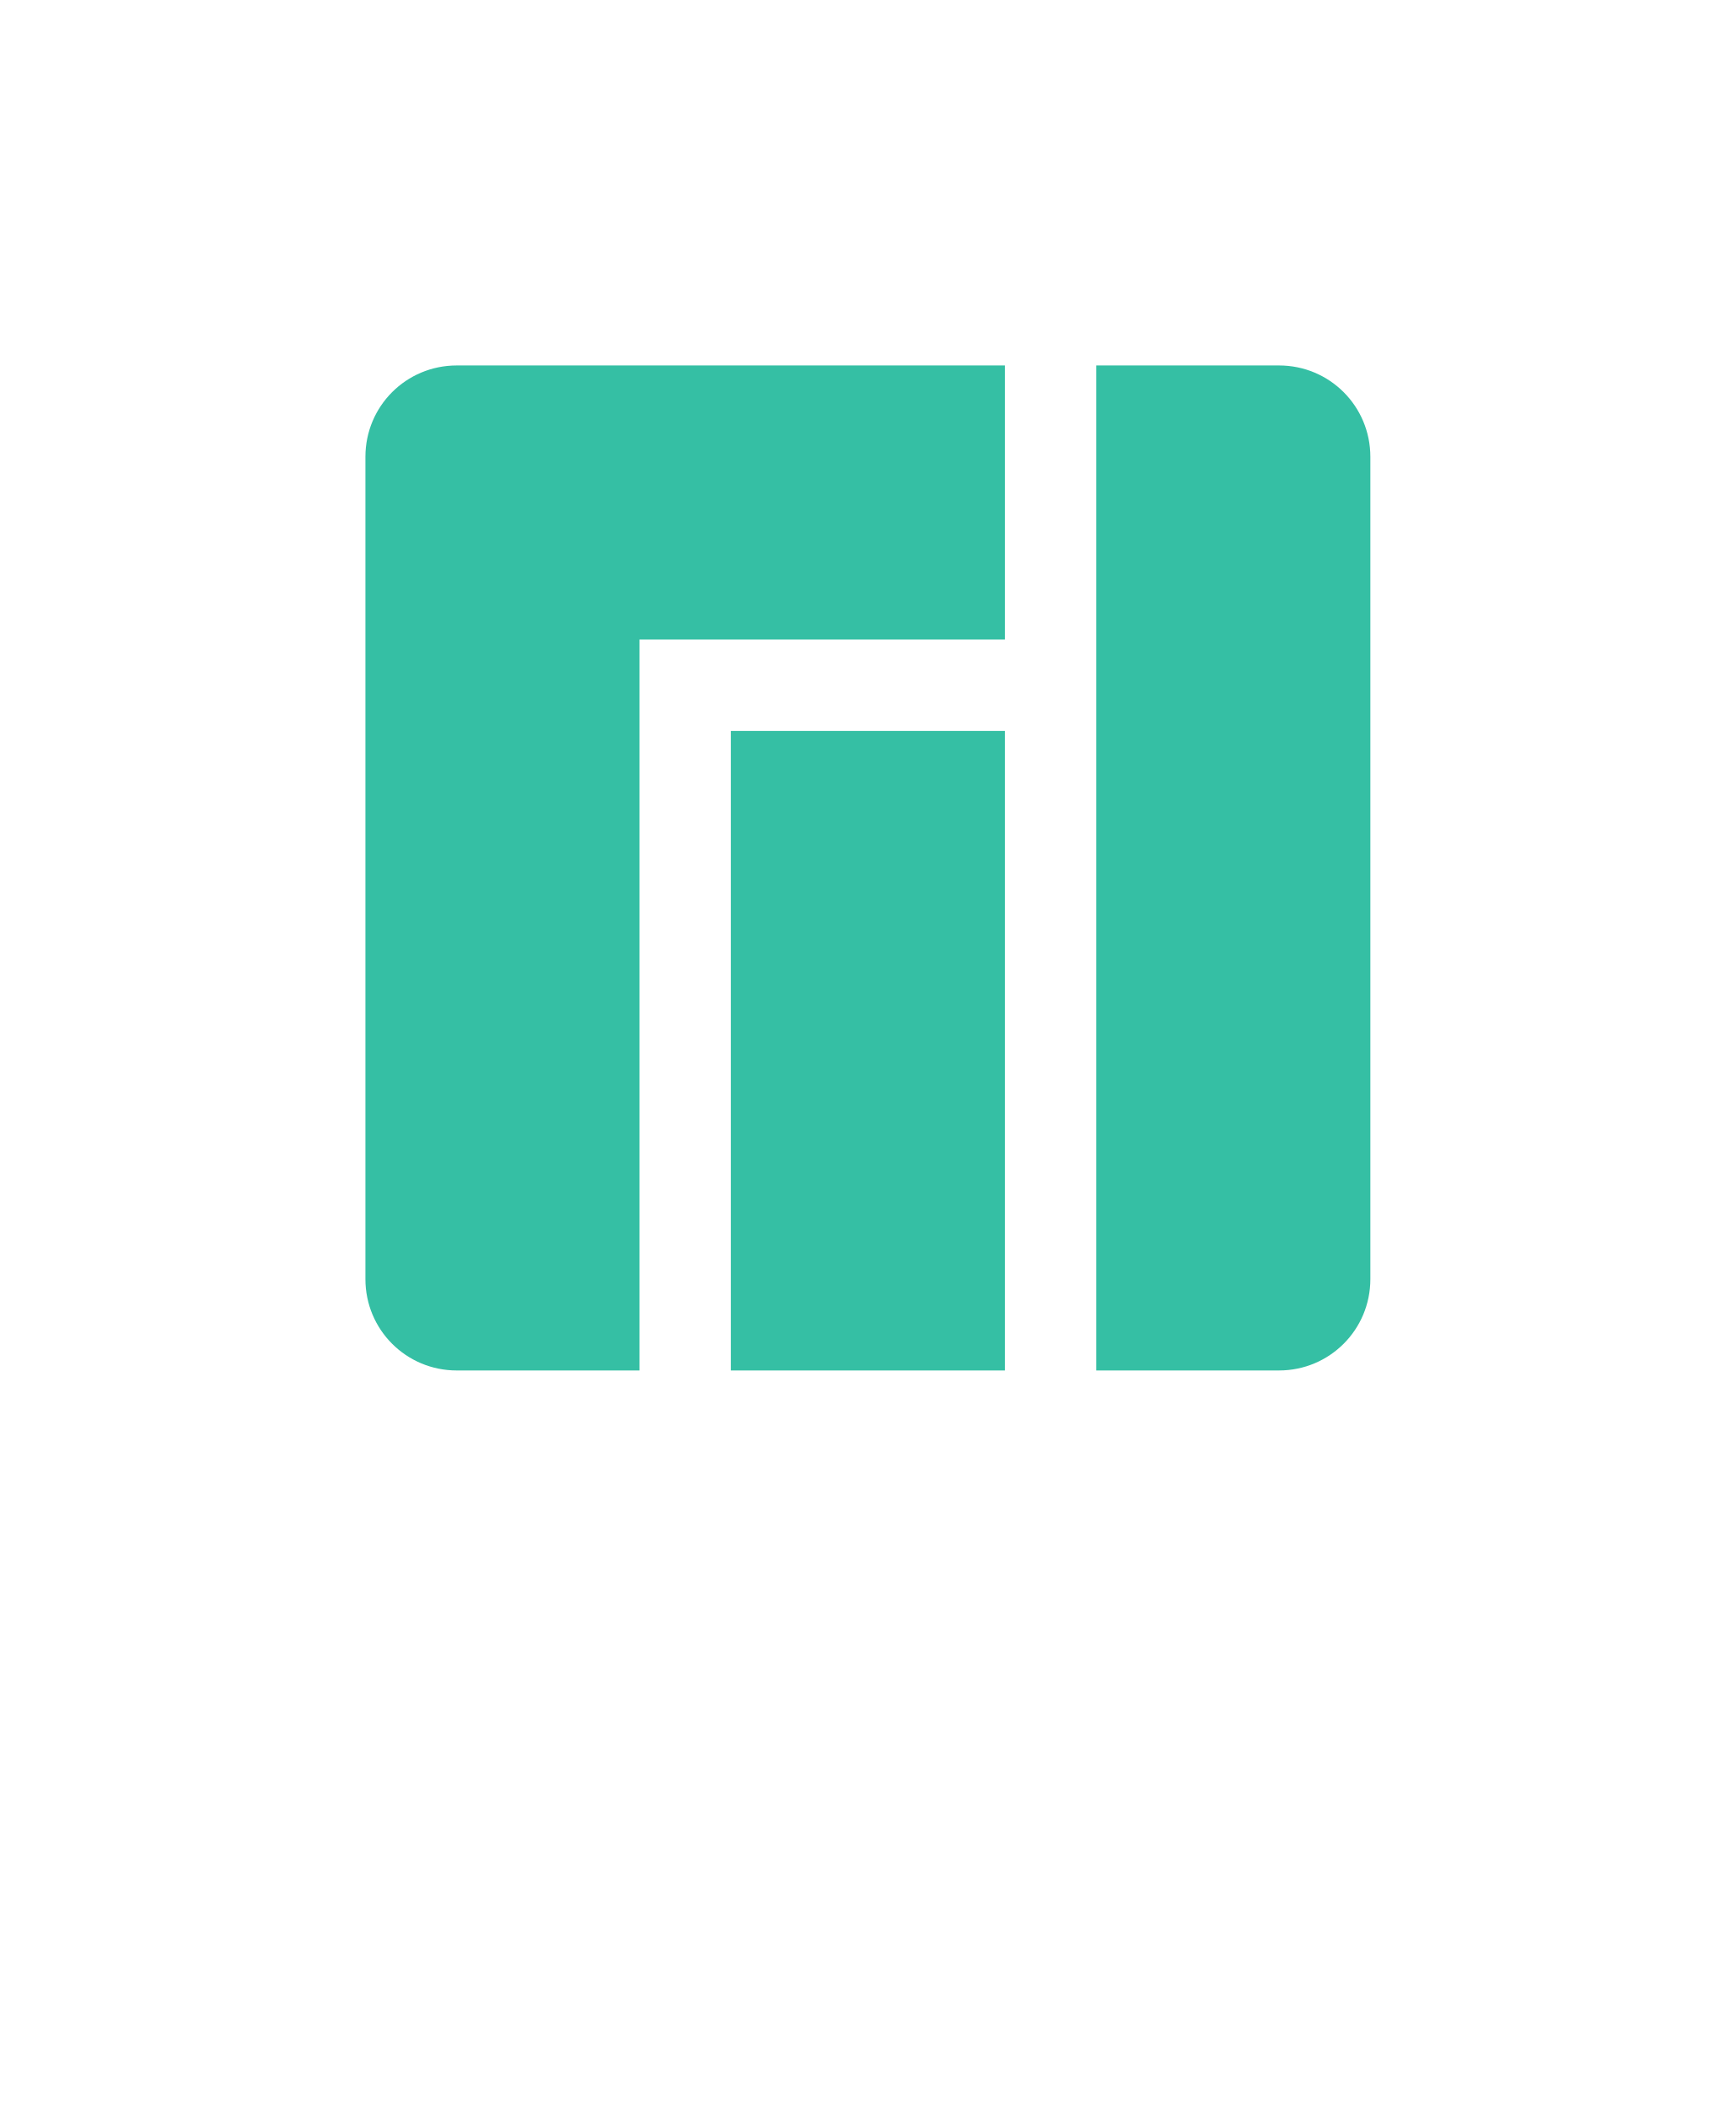
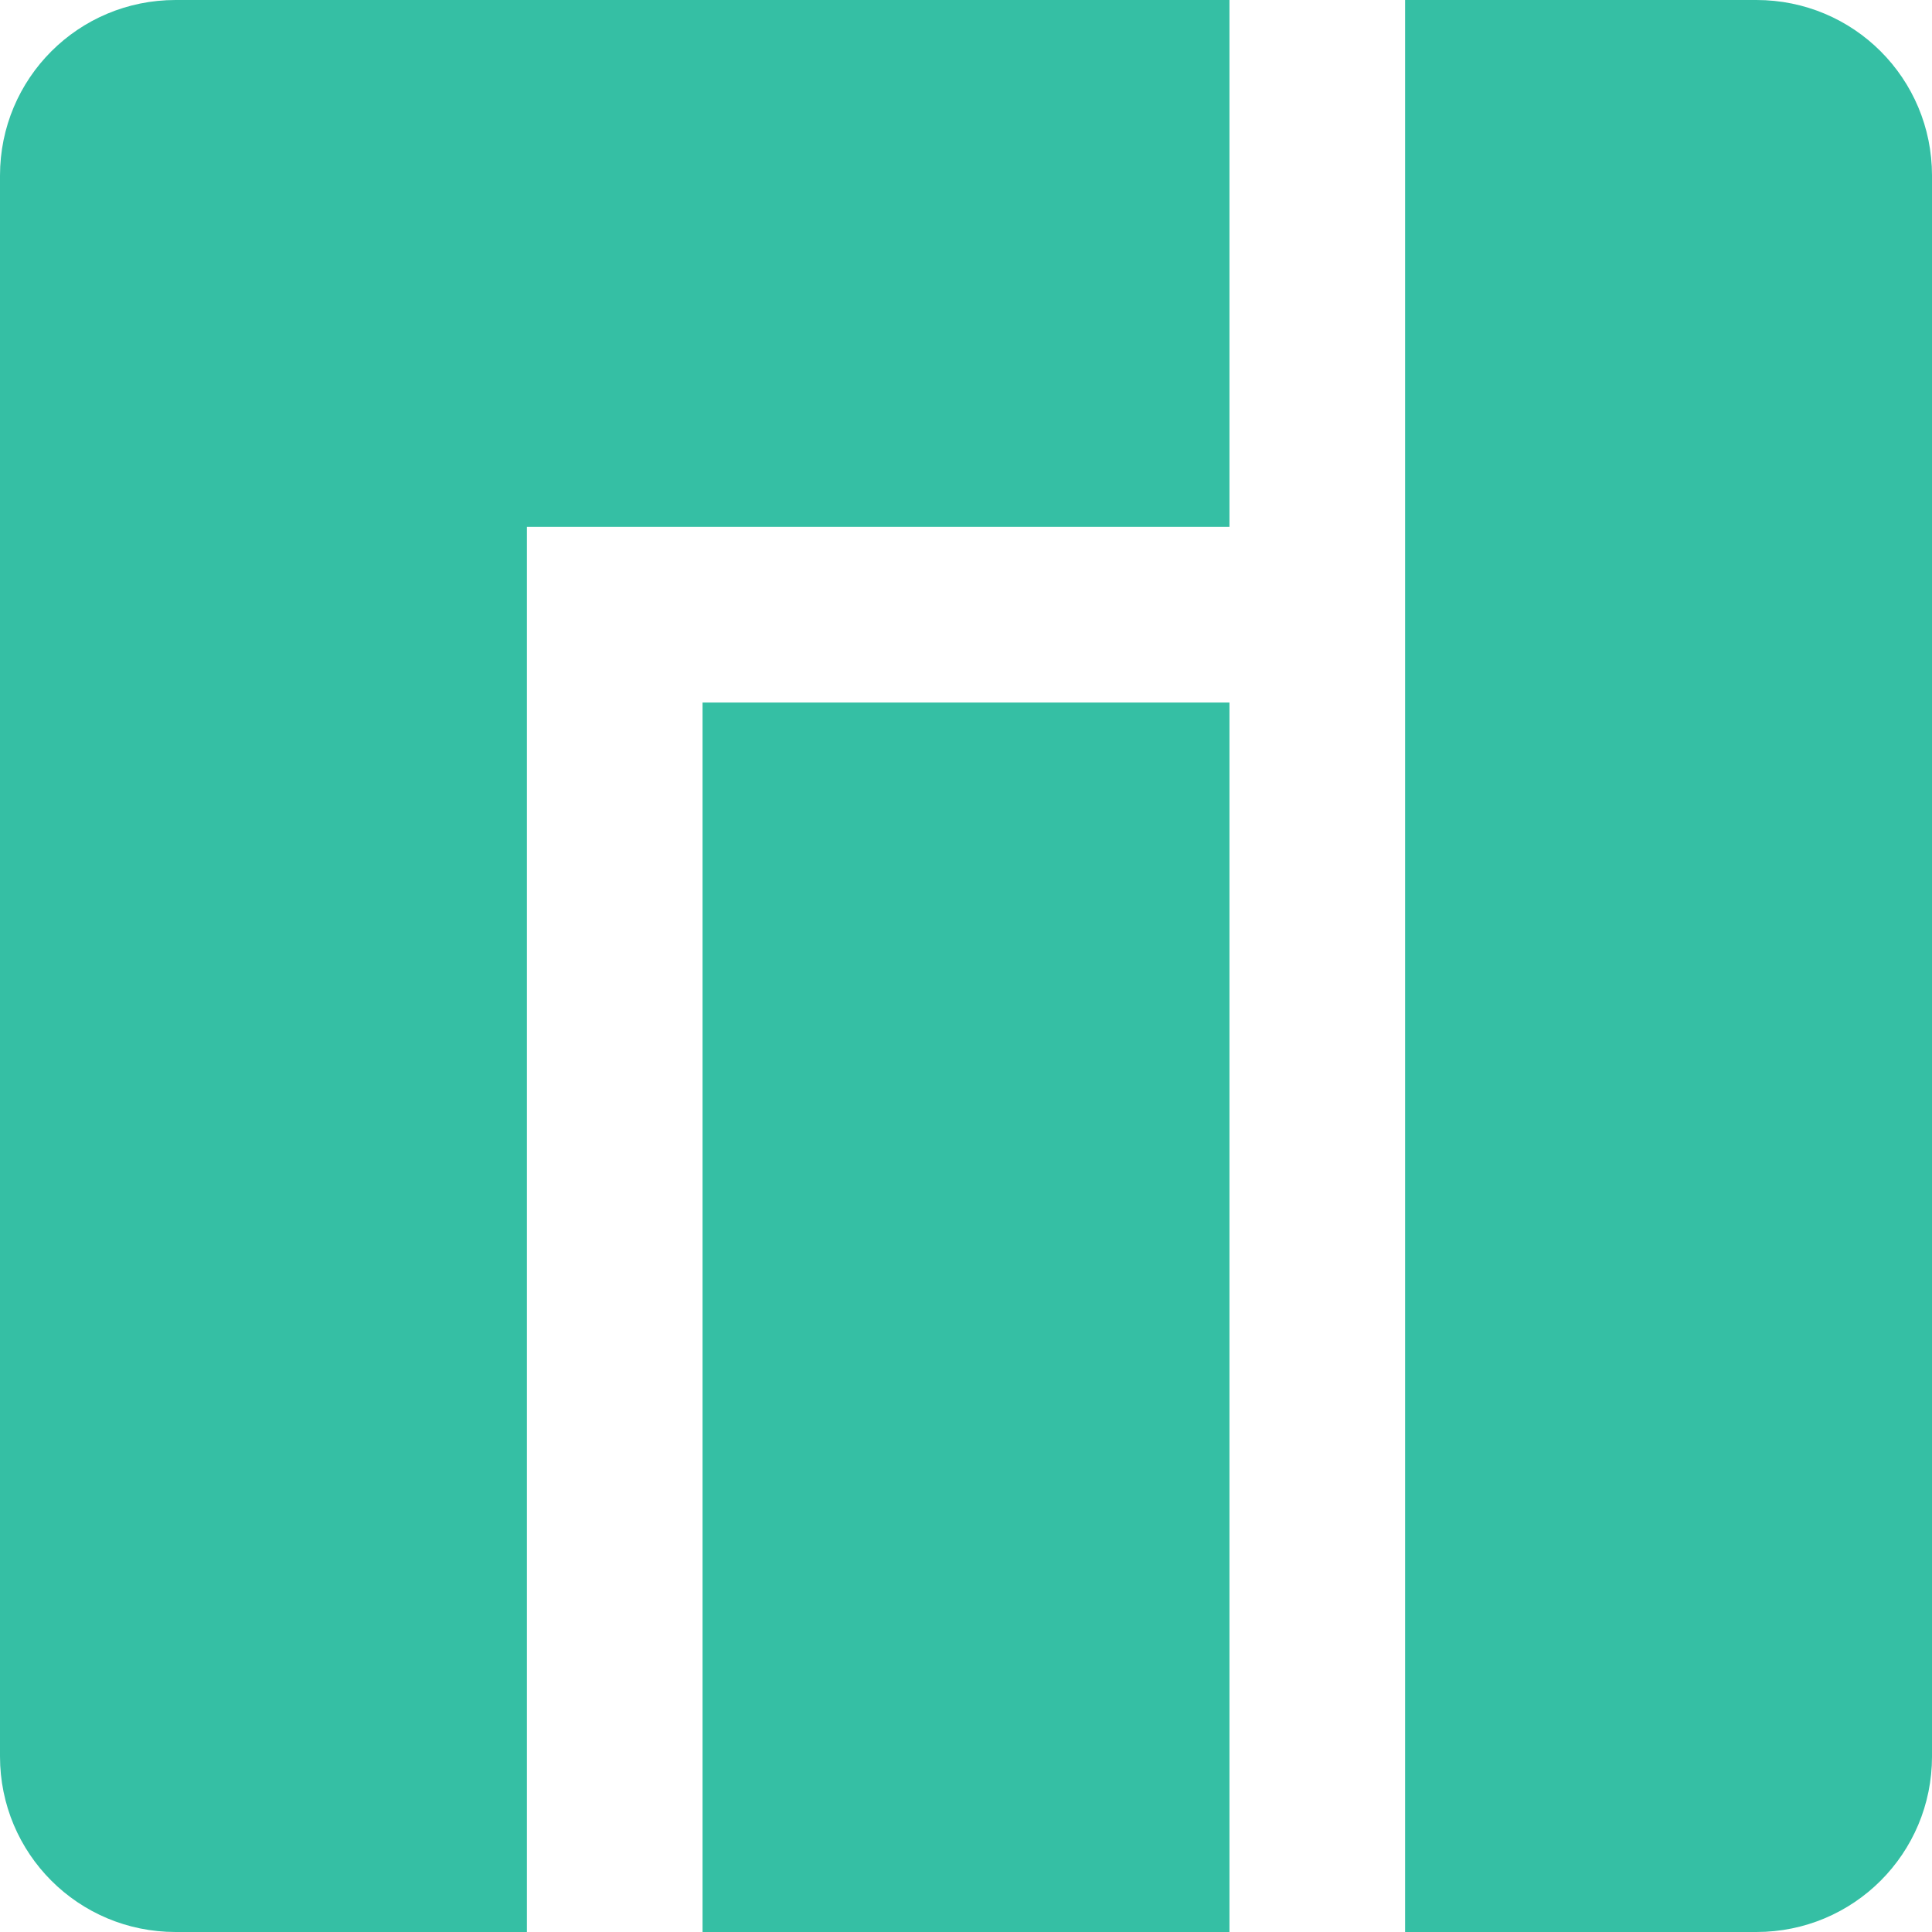
- <svg xmlns="http://www.w3.org/2000/svg" version="1.2" width="345.455" height="419.499" id="svg2">
+ <svg xmlns="http://www.w3.org/2000/svg" version="1.2" width="200" height="200" id="svg2">
  <defs id="defs4" />
-   <path id="rect1340-7" style="font-size:140.705px;line-height:1.25;letter-spacing:0px;word-spacing:0px;fill:#35bfa4;fill-rule:evenodd;stroke-width:9.091;stroke-linecap:round;stroke-linejoin:round;paint-order:stroke fill markers" d="m 90.909,72.727 c -10.073,0 -18.182,8.109 -18.182,18.182 V 254.546 c 0,10.073 8.109,18.182 18.182,18.182 H 127.273 V 127.273 h 72.727 V 72.727 Z m 127.273,0 V 272.727 h 36.364 c 10.073,0 18.182,-8.109 18.182,-18.182 V 90.909 c 0,-10.073 -8.109,-18.182 -18.182,-18.182 z M 145.455,145.455 v 127.273 h 54.545 V 145.455 Z" />
+   <path id="rect1340-7" style="font-size:140.705px;line-height:1.25;letter-spacing:0px;word-spacing:0px;fill:#35bfa4;fill-rule:evenodd;stroke-width:9.091;stroke-linecap:round;stroke-linejoin:round;paint-order:stroke fill markers" d="M 18.182,0 C 8.109,0 0,8.109 0,18.182 v 163.636 c 0,10.073 8.109,18.182 18.182,18.182 H 54.545 V 54.545 H 127.273 V 0 Z m 127.273,0 v 200 h 36.364 c 10.073,0 18.182,-8.109 18.182,-18.182 V 18.182 C 200,8.109 191.891,0 181.818,0 Z M 72.727,72.727 V 200 H 127.273 V 72.727 Z" />
</svg>
